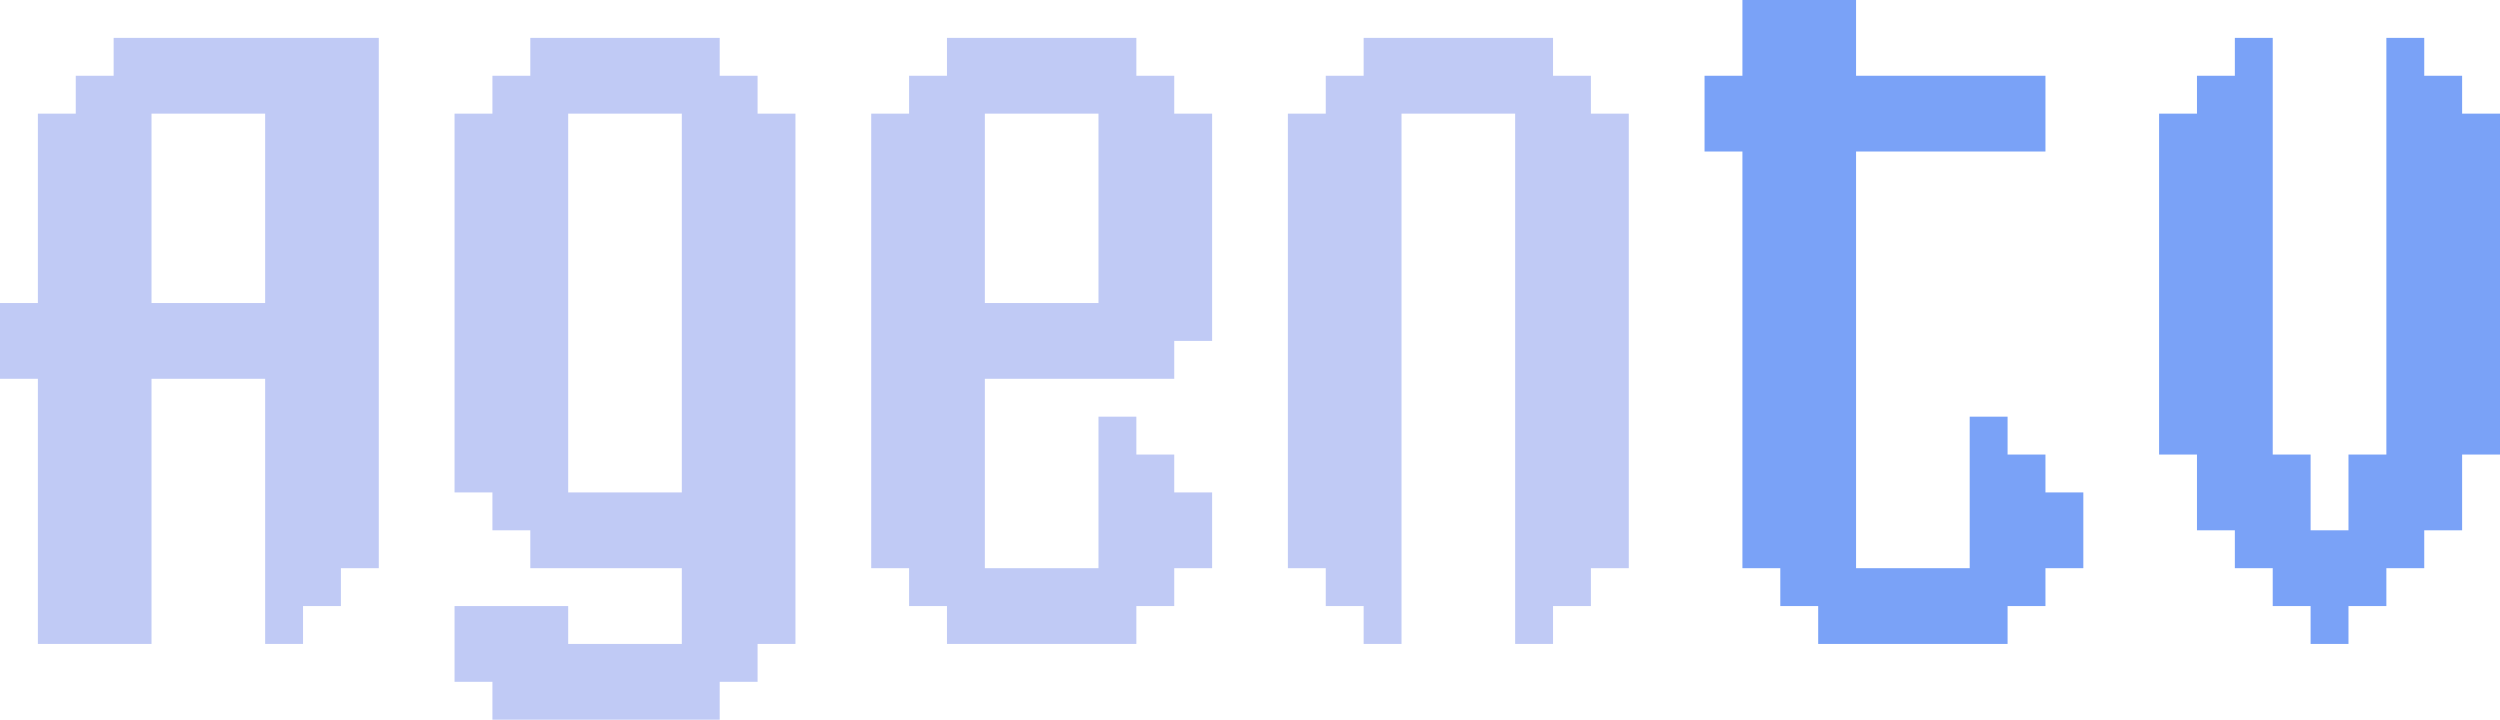
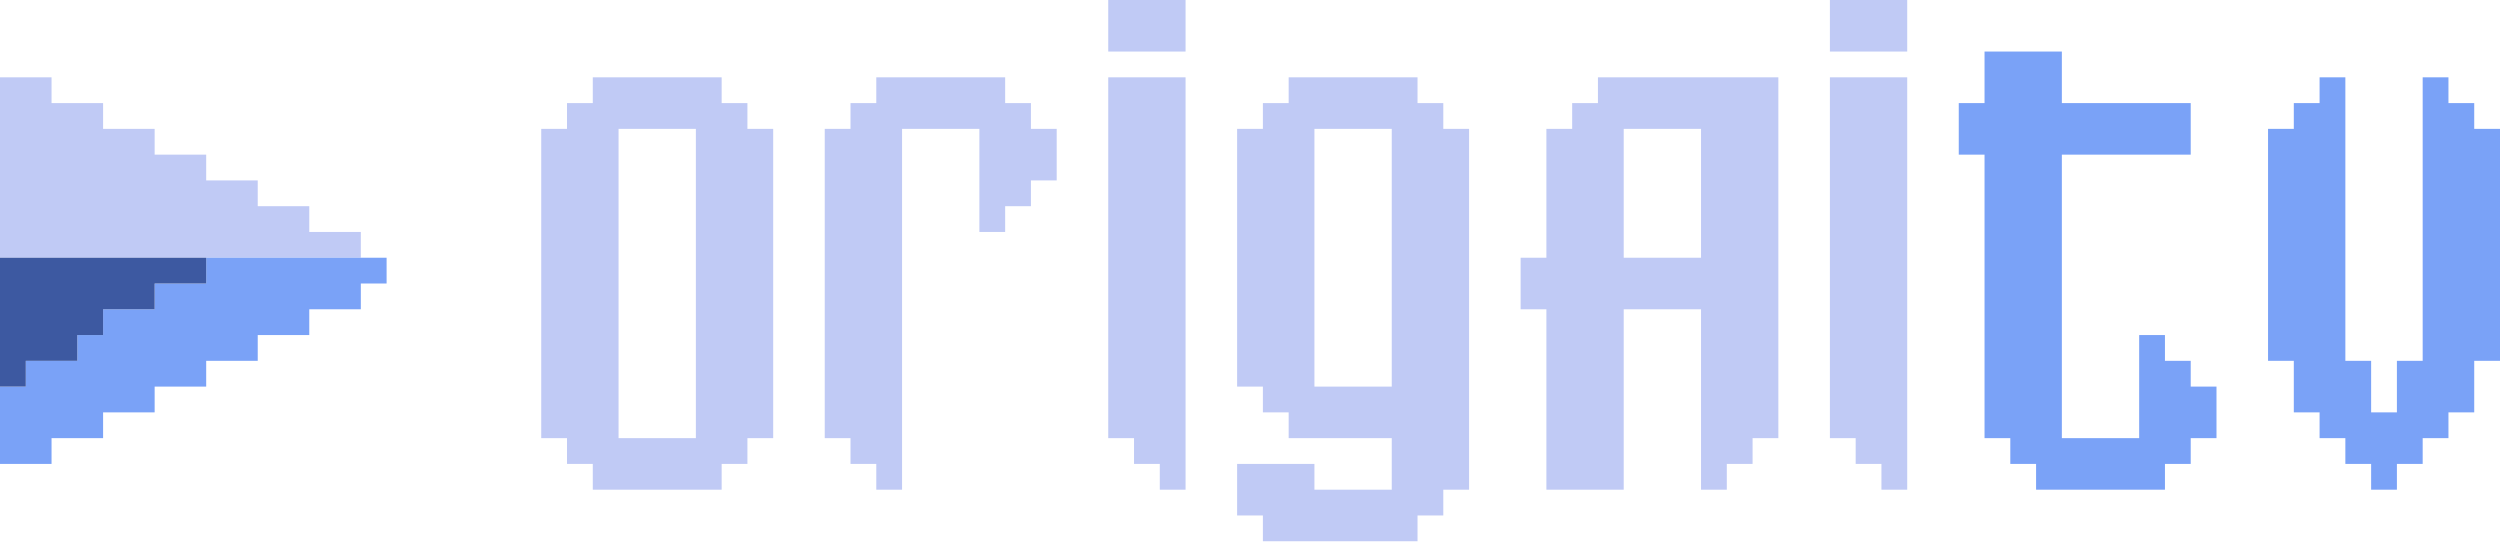
- <svg xmlns="http://www.w3.org/2000/svg" viewBox="0 0 990 285" width="990" height="285" role="img" aria-label="origaiTV">
-   <path fill="#c0caf5" d="M45 15h15v15h-15zM60 15h15v15h-15zM75 15h15v15h-15zM90 15h15v15h-15zM105 15h15v15h-15zM120 15h15v15h-15zM135 15h15v15h-15zM210 15h15v15h-15zM225 15h15v15h-15zM240 15h15v15h-15zM255 15h15v15h-15zM270 15h15v15h-15zM375 15h15v15h-15zM390 15h15v15h-15zM405 15h15v15h-15zM420 15h15v15h-15zM435 15h15v15h-15zM540 15h15v15h-15zM555 15h15v15h-15zM570 15h15v15h-15zM585 15h15v15h-15zM600 15h15v15h-15zM30 30h15v15h-15zM45 30h15v15h-15zM60 30h15v15h-15zM75 30h15v15h-15zM90 30h15v15h-15zM105 30h15v15h-15zM120 30h15v15h-15zM135 30h15v15h-15zM195 30h15v15h-15zM210 30h15v15h-15zM225 30h15v15h-15zM240 30h15v15h-15zM255 30h15v15h-15zM270 30h15v15h-15zM285 30h15v15h-15zM360 30h15v15h-15zM375 30h15v15h-15zM390 30h15v15h-15zM405 30h15v15h-15zM420 30h15v15h-15zM435 30h15v15h-15zM450 30h15v15h-15zM525 30h15v15h-15zM540 30h15v15h-15zM555 30h15v15h-15zM570 30h15v15h-15zM585 30h15v15h-15zM600 30h15v15h-15zM615 30h15v15h-15zM15 45h15v15h-15zM30 45h15v15h-15zM45 45h15v15h-15zM105 45h15v15h-15zM120 45h15v15h-15zM135 45h15v15h-15zM180 45h15v15h-15zM195 45h15v15h-15zM210 45h15v15h-15zM270 45h15v15h-15zM285 45h15v15h-15zM300 45h15v15h-15zM345 45h15v15h-15zM360 45h15v15h-15zM375 45h15v15h-15zM435 45h15v15h-15zM450 45h15v15h-15zM465 45h15v15h-15zM510 45h15v15h-15zM525 45h15v15h-15zM540 45h15v15h-15zM600 45h15v15h-15zM615 45h15v15h-15zM630 45h15v15h-15zM15 60h15v15h-15zM30 60h15v15h-15zM45 60h15v15h-15zM105 60h15v15h-15zM120 60h15v15h-15zM135 60h15v15h-15zM180 60h15v15h-15zM195 60h15v15h-15zM210 60h15v15h-15zM270 60h15v15h-15zM285 60h15v15h-15zM300 60h15v15h-15zM345 60h15v15h-15zM360 60h15v15h-15zM375 60h15v15h-15zM435 60h15v15h-15zM450 60h15v15h-15zM465 60h15v15h-15zM510 60h15v15h-15zM525 60h15v15h-15zM540 60h15v15h-15zM600 60h15v15h-15zM615 60h15v15h-15zM630 60h15v15h-15zM15 75h15v15h-15zM30 75h15v15h-15zM45 75h15v15h-15zM105 75h15v15h-15zM120 75h15v15h-15zM135 75h15v15h-15zM180 75h15v15h-15zM195 75h15v15h-15zM210 75h15v15h-15zM270 75h15v15h-15zM285 75h15v15h-15zM300 75h15v15h-15zM345 75h15v15h-15zM360 75h15v15h-15zM375 75h15v15h-15zM435 75h15v15h-15zM450 75h15v15h-15zM465 75h15v15h-15zM510 75h15v15h-15zM525 75h15v15h-15zM540 75h15v15h-15zM600 75h15v15h-15zM615 75h15v15h-15zM630 75h15v15h-15zM15 90h15v15h-15zM30 90h15v15h-15zM45 90h15v15h-15zM105 90h15v15h-15zM120 90h15v15h-15zM135 90h15v15h-15zM180 90h15v15h-15zM195 90h15v15h-15zM210 90h15v15h-15zM270 90h15v15h-15zM285 90h15v15h-15zM300 90h15v15h-15zM345 90h15v15h-15zM360 90h15v15h-15zM375 90h15v15h-15zM435 90h15v15h-15zM450 90h15v15h-15zM465 90h15v15h-15zM510 90h15v15h-15zM525 90h15v15h-15zM540 90h15v15h-15zM600 90h15v15h-15zM615 90h15v15h-15zM630 90h15v15h-15zM15 105h15v15h-15zM30 105h15v15h-15zM45 105h15v15h-15zM105 105h15v15h-15zM120 105h15v15h-15zM135 105h15v15h-15zM180 105h15v15h-15zM195 105h15v15h-15zM210 105h15v15h-15zM270 105h15v15h-15zM285 105h15v15h-15zM300 105h15v15h-15zM345 105h15v15h-15zM360 105h15v15h-15zM375 105h15v15h-15zM435 105h15v15h-15zM450 105h15v15h-15zM465 105h15v15h-15zM510 105h15v15h-15zM525 105h15v15h-15zM540 105h15v15h-15zM600 105h15v15h-15zM615 105h15v15h-15zM630 105h15v15h-15zM0 120h15v15h-15zM15 120h15v15h-15zM30 120h15v15h-15zM45 120h15v15h-15zM60 120h15v15h-15zM75 120h15v15h-15zM90 120h15v15h-15zM105 120h15v15h-15zM120 120h15v15h-15zM135 120h15v15h-15zM180 120h15v15h-15zM195 120h15v15h-15zM210 120h15v15h-15zM270 120h15v15h-15zM285 120h15v15h-15zM300 120h15v15h-15zM345 120h15v15h-15zM360 120h15v15h-15zM375 120h15v15h-15zM390 120h15v15h-15zM405 120h15v15h-15zM420 120h15v15h-15zM435 120h15v15h-15zM450 120h15v15h-15zM465 120h15v15h-15zM510 120h15v15h-15zM525 120h15v15h-15zM540 120h15v15h-15zM600 120h15v15h-15zM615 120h15v15h-15zM630 120h15v15h-15zM0 135h15v15h-15zM15 135h15v15h-15zM30 135h15v15h-15zM45 135h15v15h-15zM60 135h15v15h-15zM75 135h15v15h-15zM90 135h15v15h-15zM105 135h15v15h-15zM120 135h15v15h-15zM135 135h15v15h-15zM180 135h15v15h-15zM195 135h15v15h-15zM210 135h15v15h-15zM270 135h15v15h-15zM285 135h15v15h-15zM300 135h15v15h-15zM345 135h15v15h-15zM360 135h15v15h-15zM375 135h15v15h-15zM390 135h15v15h-15zM405 135h15v15h-15zM420 135h15v15h-15zM435 135h15v15h-15zM450 135h15v15h-15zM510 135h15v15h-15zM525 135h15v15h-15zM540 135h15v15h-15zM600 135h15v15h-15zM615 135h15v15h-15zM630 135h15v15h-15zM15 150h15v15h-15zM30 150h15v15h-15zM45 150h15v15h-15zM105 150h15v15h-15zM120 150h15v15h-15zM135 150h15v15h-15zM180 150h15v15h-15zM195 150h15v15h-15zM210 150h15v15h-15zM270 150h15v15h-15zM285 150h15v15h-15zM300 150h15v15h-15zM345 150h15v15h-15zM360 150h15v15h-15zM375 150h15v15h-15zM510 150h15v15h-15zM525 150h15v15h-15zM540 150h15v15h-15zM600 150h15v15h-15zM615 150h15v15h-15zM630 150h15v15h-15zM15 165h15v15h-15zM30 165h15v15h-15zM45 165h15v15h-15zM105 165h15v15h-15zM120 165h15v15h-15zM135 165h15v15h-15zM180 165h15v15h-15zM195 165h15v15h-15zM210 165h15v15h-15zM270 165h15v15h-15zM285 165h15v15h-15zM300 165h15v15h-15zM345 165h15v15h-15zM360 165h15v15h-15zM375 165h15v15h-15zM435 165h15v15h-15zM510 165h15v15h-15zM525 165h15v15h-15zM540 165h15v15h-15zM600 165h15v15h-15zM615 165h15v15h-15zM630 165h15v15h-15zM15 180h15v15h-15zM30 180h15v15h-15zM45 180h15v15h-15zM105 180h15v15h-15zM120 180h15v15h-15zM135 180h15v15h-15zM180 180h15v15h-15zM195 180h15v15h-15zM210 180h15v15h-15zM270 180h15v15h-15zM285 180h15v15h-15zM300 180h15v15h-15zM345 180h15v15h-15zM360 180h15v15h-15zM375 180h15v15h-15zM435 180h15v15h-15zM450 180h15v15h-15zM510 180h15v15h-15zM525 180h15v15h-15zM540 180h15v15h-15zM600 180h15v15h-15zM615 180h15v15h-15zM630 180h15v15h-15zM15 195h15v15h-15zM30 195h15v15h-15zM45 195h15v15h-15zM105 195h15v15h-15zM120 195h15v15h-15zM135 195h15v15h-15zM195 195h15v15h-15zM210 195h15v15h-15zM225 195h15v15h-15zM240 195h15v15h-15zM255 195h15v15h-15zM270 195h15v15h-15zM285 195h15v15h-15zM300 195h15v15h-15zM345 195h15v15h-15zM360 195h15v15h-15zM375 195h15v15h-15zM435 195h15v15h-15zM450 195h15v15h-15zM465 195h15v15h-15zM510 195h15v15h-15zM525 195h15v15h-15zM540 195h15v15h-15zM600 195h15v15h-15zM615 195h15v15h-15zM630 195h15v15h-15zM15 210h15v15h-15zM30 210h15v15h-15zM45 210h15v15h-15zM105 210h15v15h-15zM120 210h15v15h-15zM135 210h15v15h-15zM210 210h15v15h-15zM225 210h15v15h-15zM240 210h15v15h-15zM255 210h15v15h-15zM270 210h15v15h-15zM285 210h15v15h-15zM300 210h15v15h-15zM345 210h15v15h-15zM360 210h15v15h-15zM375 210h15v15h-15zM435 210h15v15h-15zM450 210h15v15h-15zM465 210h15v15h-15zM510 210h15v15h-15zM525 210h15v15h-15zM540 210h15v15h-15zM600 210h15v15h-15zM615 210h15v15h-15zM630 210h15v15h-15zM15 225h15v15h-15zM30 225h15v15h-15zM45 225h15v15h-15zM105 225h15v15h-15zM120 225h15v15h-15zM270 225h15v15h-15zM285 225h15v15h-15zM300 225h15v15h-15zM360 225h15v15h-15zM375 225h15v15h-15zM390 225h15v15h-15zM405 225h15v15h-15zM420 225h15v15h-15zM435 225h15v15h-15zM450 225h15v15h-15zM525 225h15v15h-15zM540 225h15v15h-15zM600 225h15v15h-15zM615 225h15v15h-15zM15 240h15v15h-15zM30 240h15v15h-15zM45 240h15v15h-15zM105 240h15v15h-15zM180 240h15v15h-15zM195 240h15v15h-15zM210 240h15v15h-15zM270 240h15v15h-15zM285 240h15v15h-15zM300 240h15v15h-15zM375 240h15v15h-15zM390 240h15v15h-15zM405 240h15v15h-15zM420 240h15v15h-15zM435 240h15v15h-15zM540 240h15v15h-15zM600 240h15v15h-15zM180 255h15v15h-15zM195 255h15v15h-15zM210 255h15v15h-15zM225 255h15v15h-15zM240 255h15v15h-15zM255 255h15v15h-15zM270 255h15v15h-15zM285 255h15v15h-15zM195 270h15v15h-15zM210 270h15v15h-15zM225 270h15v15h-15zM240 270h15v15h-15zM255 270h15v15h-15zM270 270h15v15h-15z" />
-   <path fill="#7aa2f7" d="M690 0h15v15h-15zM705 0h15v15h-15zM720 0h15v15h-15zM690 15h15v15h-15zM705 15h15v15h-15zM720 15h15v15h-15zM885 15h15v15h-15zM945 15h15v15h-15zM675 30h15v15h-15zM690 30h15v15h-15zM705 30h15v15h-15zM720 30h15v15h-15zM735 30h15v15h-15zM750 30h15v15h-15zM765 30h15v15h-15zM780 30h15v15h-15zM795 30h15v15h-15zM870 30h15v15h-15zM885 30h15v15h-15zM945 30h15v15h-15zM960 30h15v15h-15zM675 45h15v15h-15zM690 45h15v15h-15zM705 45h15v15h-15zM720 45h15v15h-15zM735 45h15v15h-15zM750 45h15v15h-15zM765 45h15v15h-15zM780 45h15v15h-15zM795 45h15v15h-15zM855 45h15v15h-15zM870 45h15v15h-15zM885 45h15v15h-15zM945 45h15v15h-15zM960 45h15v15h-15zM975 45h15v15h-15zM690 60h15v15h-15zM705 60h15v15h-15zM720 60h15v15h-15zM855 60h15v15h-15zM870 60h15v15h-15zM885 60h15v15h-15zM945 60h15v15h-15zM960 60h15v15h-15zM975 60h15v15h-15zM690 75h15v15h-15zM705 75h15v15h-15zM720 75h15v15h-15zM855 75h15v15h-15zM870 75h15v15h-15zM885 75h15v15h-15zM945 75h15v15h-15zM960 75h15v15h-15zM975 75h15v15h-15zM690 90h15v15h-15zM705 90h15v15h-15zM720 90h15v15h-15zM855 90h15v15h-15zM870 90h15v15h-15zM885 90h15v15h-15zM945 90h15v15h-15zM960 90h15v15h-15zM975 90h15v15h-15zM690 105h15v15h-15zM705 105h15v15h-15zM720 105h15v15h-15zM855 105h15v15h-15zM870 105h15v15h-15zM885 105h15v15h-15zM945 105h15v15h-15zM960 105h15v15h-15zM975 105h15v15h-15zM690 120h15v15h-15zM705 120h15v15h-15zM720 120h15v15h-15zM855 120h15v15h-15zM870 120h15v15h-15zM885 120h15v15h-15zM945 120h15v15h-15zM960 120h15v15h-15zM975 120h15v15h-15zM690 135h15v15h-15zM705 135h15v15h-15zM720 135h15v15h-15zM855 135h15v15h-15zM870 135h15v15h-15zM885 135h15v15h-15zM945 135h15v15h-15zM960 135h15v15h-15zM975 135h15v15h-15zM690 150h15v15h-15zM705 150h15v15h-15zM720 150h15v15h-15zM855 150h15v15h-15zM870 150h15v15h-15zM885 150h15v15h-15zM945 150h15v15h-15zM960 150h15v15h-15zM975 150h15v15h-15zM690 165h15v15h-15zM705 165h15v15h-15zM720 165h15v15h-15zM780 165h15v15h-15zM855 165h15v15h-15zM870 165h15v15h-15zM885 165h15v15h-15zM945 165h15v15h-15zM960 165h15v15h-15zM975 165h15v15h-15zM690 180h15v15h-15zM705 180h15v15h-15zM720 180h15v15h-15zM780 180h15v15h-15zM795 180h15v15h-15zM870 180h15v15h-15zM885 180h15v15h-15zM900 180h15v15h-15zM930 180h15v15h-15zM945 180h15v15h-15zM960 180h15v15h-15zM690 195h15v15h-15zM705 195h15v15h-15zM720 195h15v15h-15zM780 195h15v15h-15zM795 195h15v15h-15zM810 195h15v15h-15zM870 195h15v15h-15zM885 195h15v15h-15zM900 195h15v15h-15zM930 195h15v15h-15zM945 195h15v15h-15zM960 195h15v15h-15zM690 210h15v15h-15zM705 210h15v15h-15zM720 210h15v15h-15zM780 210h15v15h-15zM795 210h15v15h-15zM810 210h15v15h-15zM885 210h15v15h-15zM900 210h15v15h-15zM915 210h15v15h-15zM930 210h15v15h-15zM945 210h15v15h-15zM705 225h15v15h-15zM720 225h15v15h-15zM735 225h15v15h-15zM750 225h15v15h-15zM765 225h15v15h-15zM780 225h15v15h-15zM795 225h15v15h-15zM900 225h15v15h-15zM915 225h15v15h-15zM930 225h15v15h-15zM720 240h15v15h-15zM735 240h15v15h-15zM750 240h15v15h-15zM765 240h15v15h-15zM780 240h15v15h-15zM915 240h15v15h-15z" />
+ <svg xmlns="http://www.w3.org/2000/svg" viewBox="0 0 1455 315" width="1455" height="315" role="img" aria-label="origaiTV">
+   <path fill="#c0caf5" d="M645 0h15v15h-15zM660 0h15v15h-15zM675 0h15v15h-15zM1065 0h15v15h-15zM1080 0h15v15h-15zM1095 0h15v15h-15zM645 15h15v15h-15zM660 15h15v15h-15zM675 15h15v15h-15zM1065 15h15v15h-15zM1080 15h15v15h-15zM1095 15h15v15h-15zM0 45h15v15h-15zM15 45h15v15h-15zM345 45h15v15h-15zM360 45h15v15h-15zM375 45h15v15h-15zM390 45h15v15h-15zM405 45h15v15h-15zM510 45h15v15h-15zM525 45h15v15h-15zM540 45h15v15h-15zM555 45h15v15h-15zM570 45h15v15h-15zM645 45h15v15h-15zM660 45h15v15h-15zM675 45h15v15h-15zM750 45h15v15h-15zM765 45h15v15h-15zM780 45h15v15h-15zM795 45h15v15h-15zM810 45h15v15h-15zM930 45h15v15h-15zM945 45h15v15h-15zM960 45h15v15h-15zM975 45h15v15h-15zM990 45h15v15h-15zM1005 45h15v15h-15zM1020 45h15v15h-15zM1065 45h15v15h-15zM1080 45h15v15h-15zM1095 45h15v15h-15zM0 60h15v15h-15zM15 60h15v15h-15zM30 60h15v15h-15zM45 60h15v15h-15zM330 60h15v15h-15zM345 60h15v15h-15zM360 60h15v15h-15zM375 60h15v15h-15zM390 60h15v15h-15zM405 60h15v15h-15zM420 60h15v15h-15zM495 60h15v15h-15zM510 60h15v15h-15zM525 60h15v15h-15zM540 60h15v15h-15zM555 60h15v15h-15zM570 60h15v15h-15zM585 60h15v15h-15zM645 60h15v15h-15zM660 60h15v15h-15zM675 60h15v15h-15zM735 60h15v15h-15zM750 60h15v15h-15zM765 60h15v15h-15zM780 60h15v15h-15zM795 60h15v15h-15zM810 60h15v15h-15zM825 60h15v15h-15zM915 60h15v15h-15zM930 60h15v15h-15zM945 60h15v15h-15zM960 60h15v15h-15zM975 60h15v15h-15zM990 60h15v15h-15zM1005 60h15v15h-15zM1020 60h15v15h-15zM1065 60h15v15h-15zM1080 60h15v15h-15zM1095 60h15v15h-15zM0 75h15v15h-15zM15 75h15v15h-15zM30 75h15v15h-15zM45 75h15v15h-15zM60 75h15v15h-15zM75 75h15v15h-15zM315 75h15v15h-15zM330 75h15v15h-15zM345 75h15v15h-15zM405 75h15v15h-15zM420 75h15v15h-15zM435 75h15v15h-15zM480 75h15v15h-15zM495 75h15v15h-15zM510 75h15v15h-15zM570 75h15v15h-15zM585 75h15v15h-15zM600 75h15v15h-15zM645 75h15v15h-15zM660 75h15v15h-15zM675 75h15v15h-15zM720 75h15v15h-15zM735 75h15v15h-15zM750 75h15v15h-15zM810 75h15v15h-15zM825 75h15v15h-15zM840 75h15v15h-15zM900 75h15v15h-15zM915 75h15v15h-15zM930 75h15v15h-15zM990 75h15v15h-15zM1005 75h15v15h-15zM1020 75h15v15h-15zM1065 75h15v15h-15zM1080 75h15v15h-15zM1095 75h15v15h-15zM0 90h15v15h-15zM15 90h15v15h-15zM30 90h15v15h-15zM45 90h15v15h-15zM60 90h15v15h-15zM75 90h15v15h-15zM90 90h15v15h-15zM105 90h15v15h-15zM315 90h15v15h-15zM330 90h15v15h-15zM345 90h15v15h-15zM405 90h15v15h-15zM420 90h15v15h-15zM435 90h15v15h-15zM480 90h15v15h-15zM495 90h15v15h-15zM510 90h15v15h-15zM570 90h15v15h-15zM585 90h15v15h-15zM600 90h15v15h-15zM645 90h15v15h-15zM660 90h15v15h-15zM675 90h15v15h-15zM720 90h15v15h-15zM735 90h15v15h-15zM750 90h15v15h-15zM810 90h15v15h-15zM825 90h15v15h-15zM840 90h15v15h-15zM900 90h15v15h-15zM915 90h15v15h-15zM930 90h15v15h-15zM990 90h15v15h-15zM1005 90h15v15h-15zM1020 90h15v15h-15zM1065 90h15v15h-15zM1080 90h15v15h-15zM1095 90h15v15h-15zM0 105h15v15h-15zM15 105h15v15h-15zM30 105h15v15h-15zM45 105h15v15h-15zM60 105h15v15h-15zM75 105h15v15h-15zM90 105h15v15h-15zM105 105h15v15h-15zM120 105h15v15h-15zM135 105h15v15h-15zM315 105h15v15h-15zM330 105h15v15h-15zM345 105h15v15h-15zM405 105h15v15h-15zM420 105h15v15h-15zM435 105h15v15h-15zM480 105h15v15h-15zM495 105h15v15h-15zM510 105h15v15h-15zM570 105h15v15h-15zM585 105h15v15h-15zM645 105h15v15h-15zM660 105h15v15h-15zM675 105h15v15h-15zM720 105h15v15h-15zM735 105h15v15h-15zM750 105h15v15h-15zM810 105h15v15h-15zM825 105h15v15h-15zM840 105h15v15h-15zM900 105h15v15h-15zM915 105h15v15h-15zM930 105h15v15h-15zM990 105h15v15h-15zM1005 105h15v15h-15zM1020 105h15v15h-15zM1065 105h15v15h-15zM1080 105h15v15h-15zM1095 105h15v15h-15zM0 120h15v15h-15zM15 120h15v15h-15zM30 120h15v15h-15zM45 120h15v15h-15zM60 120h15v15h-15zM75 120h15v15h-15zM90 120h15v15h-15zM105 120h15v15h-15zM120 120h15v15h-15zM135 120h15v15h-15zM150 120h15v15h-15zM165 120h15v15h-15zM315 120h15v15h-15zM330 120h15v15h-15zM345 120h15v15h-15zM405 120h15v15h-15zM420 120h15v15h-15zM435 120h15v15h-15zM480 120h15v15h-15zM495 120h15v15h-15zM510 120h15v15h-15zM570 120h15v15h-15zM645 120h15v15h-15zM660 120h15v15h-15zM675 120h15v15h-15zM720 120h15v15h-15zM735 120h15v15h-15zM750 120h15v15h-15zM810 120h15v15h-15zM825 120h15v15h-15zM840 120h15v15h-15zM900 120h15v15h-15zM915 120h15v15h-15zM930 120h15v15h-15zM990 120h15v15h-15zM1005 120h15v15h-15zM1020 120h15v15h-15zM1065 120h15v15h-15zM1080 120h15v15h-15zM1095 120h15v15h-15zM0 135h15v15h-15zM15 135h15v15h-15zM30 135h15v15h-15zM45 135h15v15h-15zM60 135h15v15h-15zM75 135h15v15h-15zM90 135h15v15h-15zM105 135h15v15h-15zM120 135h15v15h-15zM135 135h15v15h-15zM150 135h15v15h-15zM165 135h15v15h-15zM180 135h15v15h-15zM195 135h15v15h-15zM315 135h15v15h-15zM330 135h15v15h-15zM345 135h15v15h-15zM405 135h15v15h-15zM420 135h15v15h-15zM435 135h15v15h-15zM480 135h15v15h-15zM495 135h15v15h-15zM510 135h15v15h-15zM645 135h15v15h-15zM660 135h15v15h-15zM675 135h15v15h-15zM720 135h15v15h-15zM735 135h15v15h-15zM750 135h15v15h-15zM810 135h15v15h-15zM825 135h15v15h-15zM840 135h15v15h-15zM900 135h15v15h-15zM915 135h15v15h-15zM930 135h15v15h-15zM990 135h15v15h-15zM1005 135h15v15h-15zM1020 135h15v15h-15zM1065 135h15v15h-15zM1080 135h15v15h-15zM1095 135h15v15h-15zM315 150h15v15h-15zM330 150h15v15h-15zM345 150h15v15h-15zM405 150h15v15h-15zM420 150h15v15h-15zM435 150h15v15h-15zM480 150h15v15h-15zM495 150h15v15h-15zM510 150h15v15h-15zM645 150h15v15h-15zM660 150h15v15h-15zM675 150h15v15h-15zM720 150h15v15h-15zM735 150h15v15h-15zM750 150h15v15h-15zM810 150h15v15h-15zM825 150h15v15h-15zM840 150h15v15h-15zM885 150h15v15h-15zM900 150h15v15h-15zM915 150h15v15h-15zM930 150h15v15h-15zM945 150h15v15h-15zM960 150h15v15h-15zM975 150h15v15h-15zM990 150h15v15h-15zM1005 150h15v15h-15zM1020 150h15v15h-15zM1065 150h15v15h-15zM1080 150h15v15h-15zM1095 150h15v15h-15zM315 165h15v15h-15zM330 165h15v15h-15zM345 165h15v15h-15zM405 165h15v15h-15zM420 165h15v15h-15zM435 165h15v15h-15zM480 165h15v15h-15zM495 165h15v15h-15zM510 165h15v15h-15zM645 165h15v15h-15zM660 165h15v15h-15zM675 165h15v15h-15zM720 165h15v15h-15zM735 165h15v15h-15zM750 165h15v15h-15zM810 165h15v15h-15zM825 165h15v15h-15zM840 165h15v15h-15zM885 165h15v15h-15zM900 165h15v15h-15zM915 165h15v15h-15zM930 165h15v15h-15zM945 165h15v15h-15zM960 165h15v15h-15zM975 165h15v15h-15zM990 165h15v15h-15zM1005 165h15v15h-15zM1020 165h15v15h-15zM1065 165h15v15h-15zM1080 165h15v15h-15zM1095 165h15v15h-15zM315 180h15v15h-15zM330 180h15v15h-15zM345 180h15v15h-15zM405 180h15v15h-15zM420 180h15v15h-15zM435 180h15v15h-15zM480 180h15v15h-15zM495 180h15v15h-15zM510 180h15v15h-15zM645 180h15v15h-15zM660 180h15v15h-15zM675 180h15v15h-15zM720 180h15v15h-15zM735 180h15v15h-15zM750 180h15v15h-15zM810 180h15v15h-15zM825 180h15v15h-15zM840 180h15v15h-15zM900 180h15v15h-15zM915 180h15v15h-15zM930 180h15v15h-15zM990 180h15v15h-15zM1005 180h15v15h-15zM1020 180h15v15h-15zM1065 180h15v15h-15zM1080 180h15v15h-15zM1095 180h15v15h-15zM315 195h15v15h-15zM330 195h15v15h-15zM345 195h15v15h-15zM405 195h15v15h-15zM420 195h15v15h-15zM435 195h15v15h-15zM480 195h15v15h-15zM495 195h15v15h-15zM510 195h15v15h-15zM645 195h15v15h-15zM660 195h15v15h-15zM675 195h15v15h-15zM720 195h15v15h-15zM735 195h15v15h-15zM750 195h15v15h-15zM810 195h15v15h-15zM825 195h15v15h-15zM840 195h15v15h-15zM900 195h15v15h-15zM915 195h15v15h-15zM930 195h15v15h-15zM990 195h15v15h-15zM1005 195h15v15h-15zM1020 195h15v15h-15zM1065 195h15v15h-15zM1080 195h15v15h-15zM1095 195h15v15h-15zM315 210h15v15h-15zM330 210h15v15h-15zM345 210h15v15h-15zM405 210h15v15h-15zM420 210h15v15h-15zM435 210h15v15h-15zM480 210h15v15h-15zM495 210h15v15h-15zM510 210h15v15h-15zM645 210h15v15h-15zM660 210h15v15h-15zM675 210h15v15h-15zM720 210h15v15h-15zM735 210h15v15h-15zM750 210h15v15h-15zM810 210h15v15h-15zM825 210h15v15h-15zM840 210h15v15h-15zM900 210h15v15h-15zM915 210h15v15h-15zM930 210h15v15h-15zM990 210h15v15h-15zM1005 210h15v15h-15zM1020 210h15v15h-15zM1065 210h15v15h-15zM1080 210h15v15h-15zM1095 210h15v15h-15zM315 225h15v15h-15zM330 225h15v15h-15zM345 225h15v15h-15zM405 225h15v15h-15zM420 225h15v15h-15zM435 225h15v15h-15zM480 225h15v15h-15zM495 225h15v15h-15zM510 225h15v15h-15zM645 225h15v15h-15zM660 225h15v15h-15zM675 225h15v15h-15zM735 225h15v15h-15zM750 225h15v15h-15zM765 225h15v15h-15zM780 225h15v15h-15zM795 225h15v15h-15zM810 225h15v15h-15zM825 225h15v15h-15zM840 225h15v15h-15zM900 225h15v15h-15zM915 225h15v15h-15zM930 225h15v15h-15zM990 225h15v15h-15zM1005 225h15v15h-15zM1020 225h15v15h-15zM1065 225h15v15h-15zM1080 225h15v15h-15zM1095 225h15v15h-15zM315 240h15v15h-15zM330 240h15v15h-15zM345 240h15v15h-15zM405 240h15v15h-15zM420 240h15v15h-15zM435 240h15v15h-15zM480 240h15v15h-15zM495 240h15v15h-15zM510 240h15v15h-15zM645 240h15v15h-15zM660 240h15v15h-15zM675 240h15v15h-15zM750 240h15v15h-15zM765 240h15v15h-15zM780 240h15v15h-15zM795 240h15v15h-15zM810 240h15v15h-15zM825 240h15v15h-15zM840 240h15v15h-15zM900 240h15v15h-15zM915 240h15v15h-15zM930 240h15v15h-15zM990 240h15v15h-15zM1005 240h15v15h-15zM1020 240h15v15h-15zM1065 240h15v15h-15zM1080 240h15v15h-15zM1095 240h15v15h-15zM330 255h15v15h-15zM345 255h15v15h-15zM360 255h15v15h-15zM375 255h15v15h-15zM390 255h15v15h-15zM405 255h15v15h-15zM420 255h15v15h-15zM495 255h15v15h-15zM510 255h15v15h-15zM660 255h15v15h-15zM675 255h15v15h-15zM810 255h15v15h-15zM825 255h15v15h-15zM840 255h15v15h-15zM900 255h15v15h-15zM915 255h15v15h-15zM930 255h15v15h-15zM990 255h15v15h-15zM1005 255h15v15h-15zM1080 255h15v15h-15zM1095 255h15v15h-15zM345 270h15v15h-15zM360 270h15v15h-15zM375 270h15v15h-15zM390 270h15v15h-15zM405 270h15v15h-15zM510 270h15v15h-15zM675 270h15v15h-15zM720 270h15v15h-15zM735 270h15v15h-15zM750 270h15v15h-15zM810 270h15v15h-15zM825 270h15v15h-15zM840 270h15v15h-15zM900 270h15v15h-15zM915 270h15v15h-15zM930 270h15v15h-15zM990 270h15v15h-15zM1095 270h15v15h-15zM720 285h15v15h-15zM735 285h15v15h-15zM750 285h15v15h-15zM765 285h15v15h-15zM780 285h15v15h-15zM795 285h15v15h-15zM810 285h15v15h-15zM825 285h15v15h-15zM735 300h15v15h-15zM750 300h15v15h-15zM765 300h15v15h-15zM780 300h15v15h-15zM795 300h15v15h-15zM810 300h15v15h-15z" />
+   <path fill="#7aa2f7" d="M1155 30h15v15h-15zM1170 30h15v15h-15zM1185 30h15v15h-15zM1155 45h15v15h-15zM1170 45h15v15h-15zM1185 45h15v15h-15zM1350 45h15v15h-15zM1410 45h15v15h-15zM1140 60h15v15h-15zM1155 60h15v15h-15zM1170 60h15v15h-15zM1185 60h15v15h-15zM1200 60h15v15h-15zM1215 60h15v15h-15zM1230 60h15v15h-15zM1245 60h15v15h-15zM1260 60h15v15h-15zM1335 60h15v15h-15zM1350 60h15v15h-15zM1410 60h15v15h-15zM1425 60h15v15h-15zM1140 75h15v15h-15zM1155 75h15v15h-15zM1170 75h15v15h-15zM1185 75h15v15h-15zM1200 75h15v15h-15zM1215 75h15v15h-15zM1230 75h15v15h-15zM1245 75h15v15h-15zM1260 75h15v15h-15zM1320 75h15v15h-15zM1335 75h15v15h-15zM1350 75h15v15h-15zM1410 75h15v15h-15zM1425 75h15v15h-15zM1440 75h15v15h-15zM1155 90h15v15h-15zM1170 90h15v15h-15zM1185 90h15v15h-15zM1320 90h15v15h-15zM1335 90h15v15h-15zM1350 90h15v15h-15zM1410 90h15v15h-15zM1425 90h15v15h-15zM1440 90h15v15h-15zM1155 105h15v15h-15zM1170 105h15v15h-15zM1185 105h15v15h-15zM1320 105h15v15h-15zM1335 105h15v15h-15zM1350 105h15v15h-15zM1410 105h15v15h-15zM1425 105h15v15h-15zM1440 105h15v15h-15zM1155 120h15v15h-15zM1170 120h15v15h-15zM1185 120h15v15h-15zM1320 120h15v15h-15zM1335 120h15v15h-15zM1350 120h15v15h-15zM1410 120h15v15h-15zM1425 120h15v15h-15zM1440 120h15v15h-15zM1155 135h15v15h-15zM1170 135h15v15h-15zM1185 135h15v15h-15zM1320 135h15v15h-15zM1335 135h15v15h-15zM1350 135h15v15h-15zM1410 135h15v15h-15zM1425 135h15v15h-15zM1440 135h15v15h-15zM120 150h15v15h-15zM135 150h15v15h-15zM150 150h15v15h-15zM165 150h15v15h-15zM180 150h15v15h-15zM195 150h15v15h-15zM210 150h15v15h-15zM1155 150h15v15h-15zM1170 150h15v15h-15zM1185 150h15v15h-15zM1320 150h15v15h-15zM1335 150h15v15h-15zM1350 150h15v15h-15zM1410 150h15v15h-15zM1425 150h15v15h-15zM1440 150h15v15h-15zM90 165h15v15h-15zM105 165h15v15h-15zM120 165h15v15h-15zM135 165h15v15h-15zM150 165h15v15h-15zM165 165h15v15h-15zM180 165h15v15h-15zM195 165h15v15h-15zM1155 165h15v15h-15zM1170 165h15v15h-15zM1185 165h15v15h-15zM1320 165h15v15h-15zM1335 165h15v15h-15zM1350 165h15v15h-15zM1410 165h15v15h-15zM1425 165h15v15h-15zM1440 165h15v15h-15zM60 180h15v15h-15zM75 180h15v15h-15zM90 180h15v15h-15zM105 180h15v15h-15zM120 180h15v15h-15zM135 180h15v15h-15zM150 180h15v15h-15zM165 180h15v15h-15zM1155 180h15v15h-15zM1170 180h15v15h-15zM1185 180h15v15h-15zM1320 180h15v15h-15zM1335 180h15v15h-15zM1350 180h15v15h-15zM1410 180h15v15h-15zM1425 180h15v15h-15zM1440 180h15v15h-15zM45 195h15v15h-15zM60 195h15v15h-15zM75 195h15v15h-15zM90 195h15v15h-15zM105 195h15v15h-15zM120 195h15v15h-15zM135 195h15v15h-15zM1155 195h15v15h-15zM1170 195h15v15h-15zM1185 195h15v15h-15zM1245 195h15v15h-15zM1320 195h15v15h-15zM1335 195h15v15h-15zM1350 195h15v15h-15zM1410 195h15v15h-15zM1425 195h15v15h-15zM1440 195h15v15h-15zM15 210h15v15h-15zM30 210h15v15h-15zM45 210h15v15h-15zM60 210h15v15h-15zM75 210h15v15h-15zM90 210h15v15h-15zM105 210h15v15h-15zM1155 210h15v15h-15zM1170 210h15v15h-15zM1185 210h15v15h-15zM1245 210h15v15h-15zM1260 210h15v15h-15zM1335 210h15v15h-15zM1350 210h15v15h-15zM1365 210h15v15h-15zM1395 210h15v15h-15zM1410 210h15v15h-15zM1425 210h15v15h-15zM0 225h15v15h-15zM15 225h15v15h-15zM30 225h15v15h-15zM45 225h15v15h-15zM60 225h15v15h-15zM75 225h15v15h-15zM1155 225h15v15h-15zM1170 225h15v15h-15zM1185 225h15v15h-15zM1245 225h15v15h-15zM1260 225h15v15h-15zM1275 225h15v15h-15zM1335 225h15v15h-15zM1350 225h15v15h-15zM1365 225h15v15h-15zM1395 225h15v15h-15zM1410 225h15v15h-15zM1425 225h15v15h-15zM0 240h15v15h-15zM15 240h15v15h-15zM30 240h15v15h-15zM45 240h15v15h-15zM1155 240h15v15h-15zM1170 240h15v15h-15zM1185 240h15v15h-15zM1245 240h15v15h-15zM1260 240h15v15h-15zM1275 240h15v15h-15zM1350 240h15v15h-15zM1365 240h15v15h-15zM1380 240h15v15h-15zM1395 240h15v15h-15zM1410 240h15v15h-15zM0 255h15v15h-15zM15 255h15v15h-15zM1170 255h15v15h-15zM1185 255h15v15h-15zM1200 255h15v15h-15zM1215 255h15v15h-15zM1230 255h15v15h-15zM1245 255h15v15h-15zM1260 255h15v15h-15zM1365 255h15v15h-15zM1380 255h15v15h-15zM1395 255h15v15h-15zM1185 270h15v15h-15zM1200 270h15v15h-15zM1215 270h15v15h-15zM1230 270h15v15h-15zM1245 270h15v15h-15zM1380 270h15v15h-15z" />
+   <path fill="#3d59a1" d="M0 150h15v15h-15zM15 150h15v15h-15zM30 150h15v15h-15zM45 150h15v15h-15zM60 150h15v15h-15zM75 150h15v15h-15zM90 150h15v15h-15zM105 150h15v15h-15zM0 165h15v15h-15zM15 165h15v15h-15zM30 165h15v15h-15zM45 165h15v15h-15zM60 165h15v15h-15zM75 165h15v15h-15zM0 180h15v15h-15zM15 180h15v15h-15zM30 180h15v15h-15zM45 180h15v15h-15zM0 195h15v15h-15zM15 195h15v15h-15zM30 195h15v15h-15zM0 210h15v15h-15z" />
</svg>
